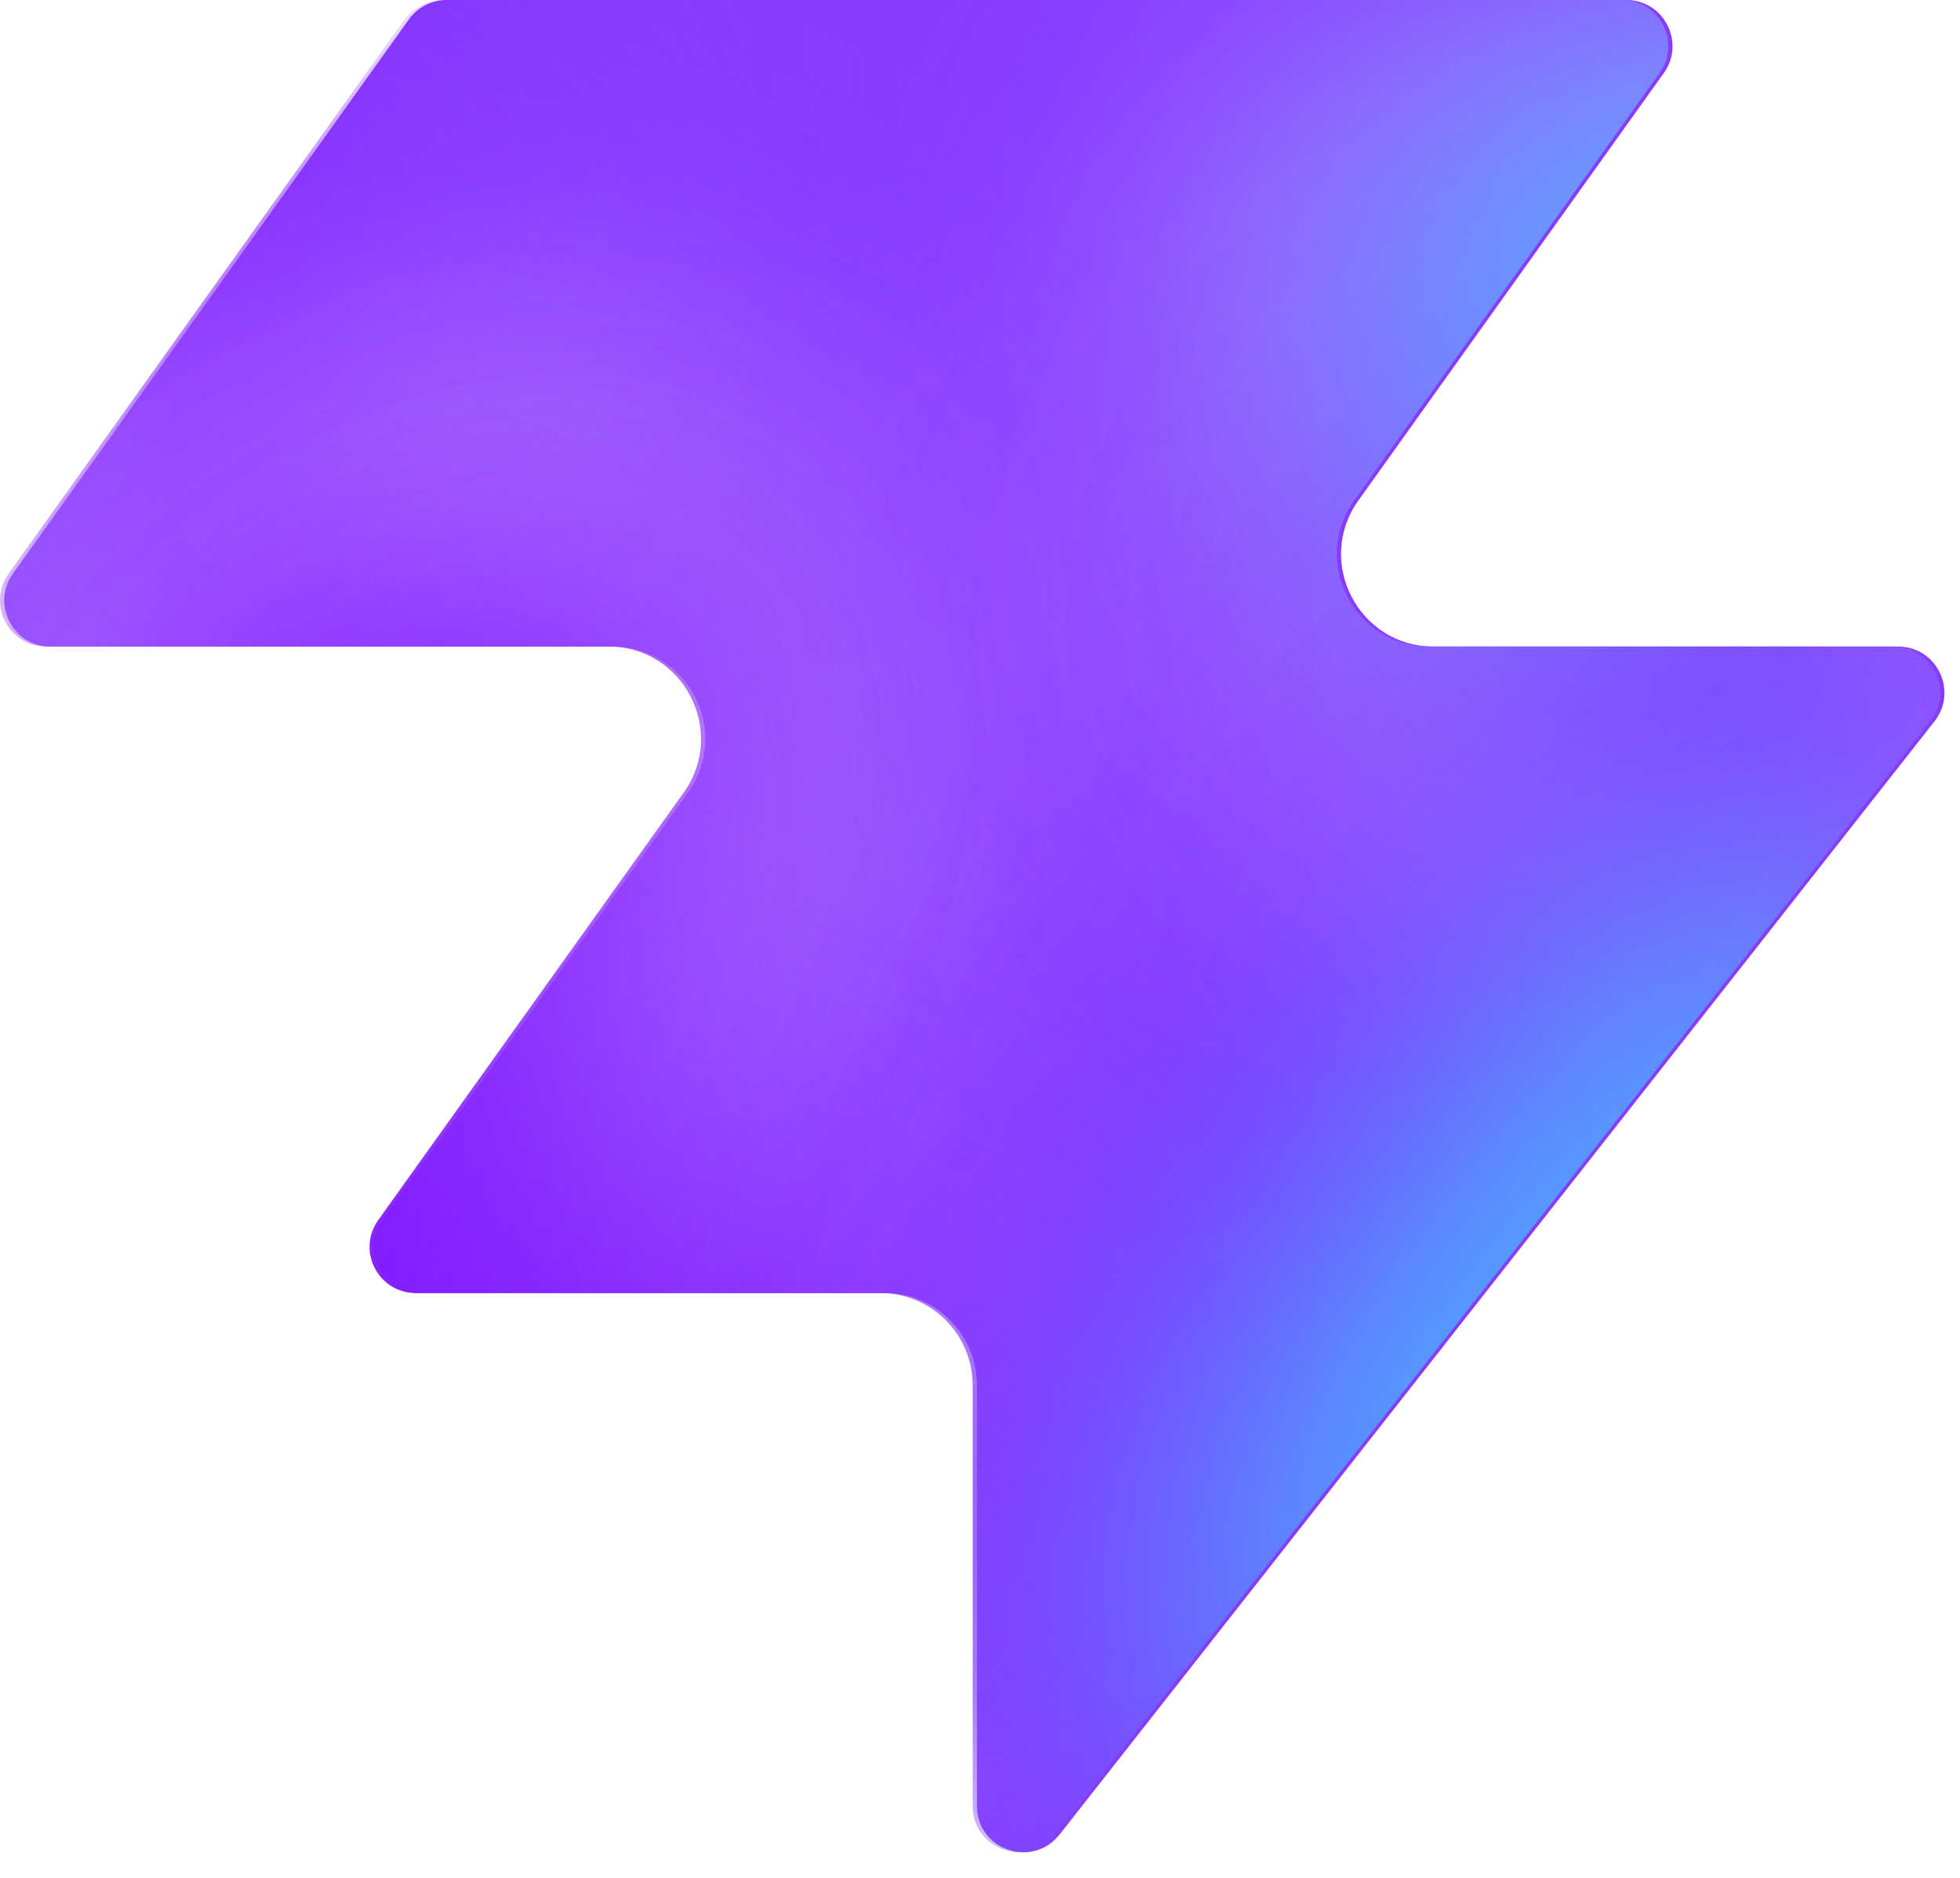
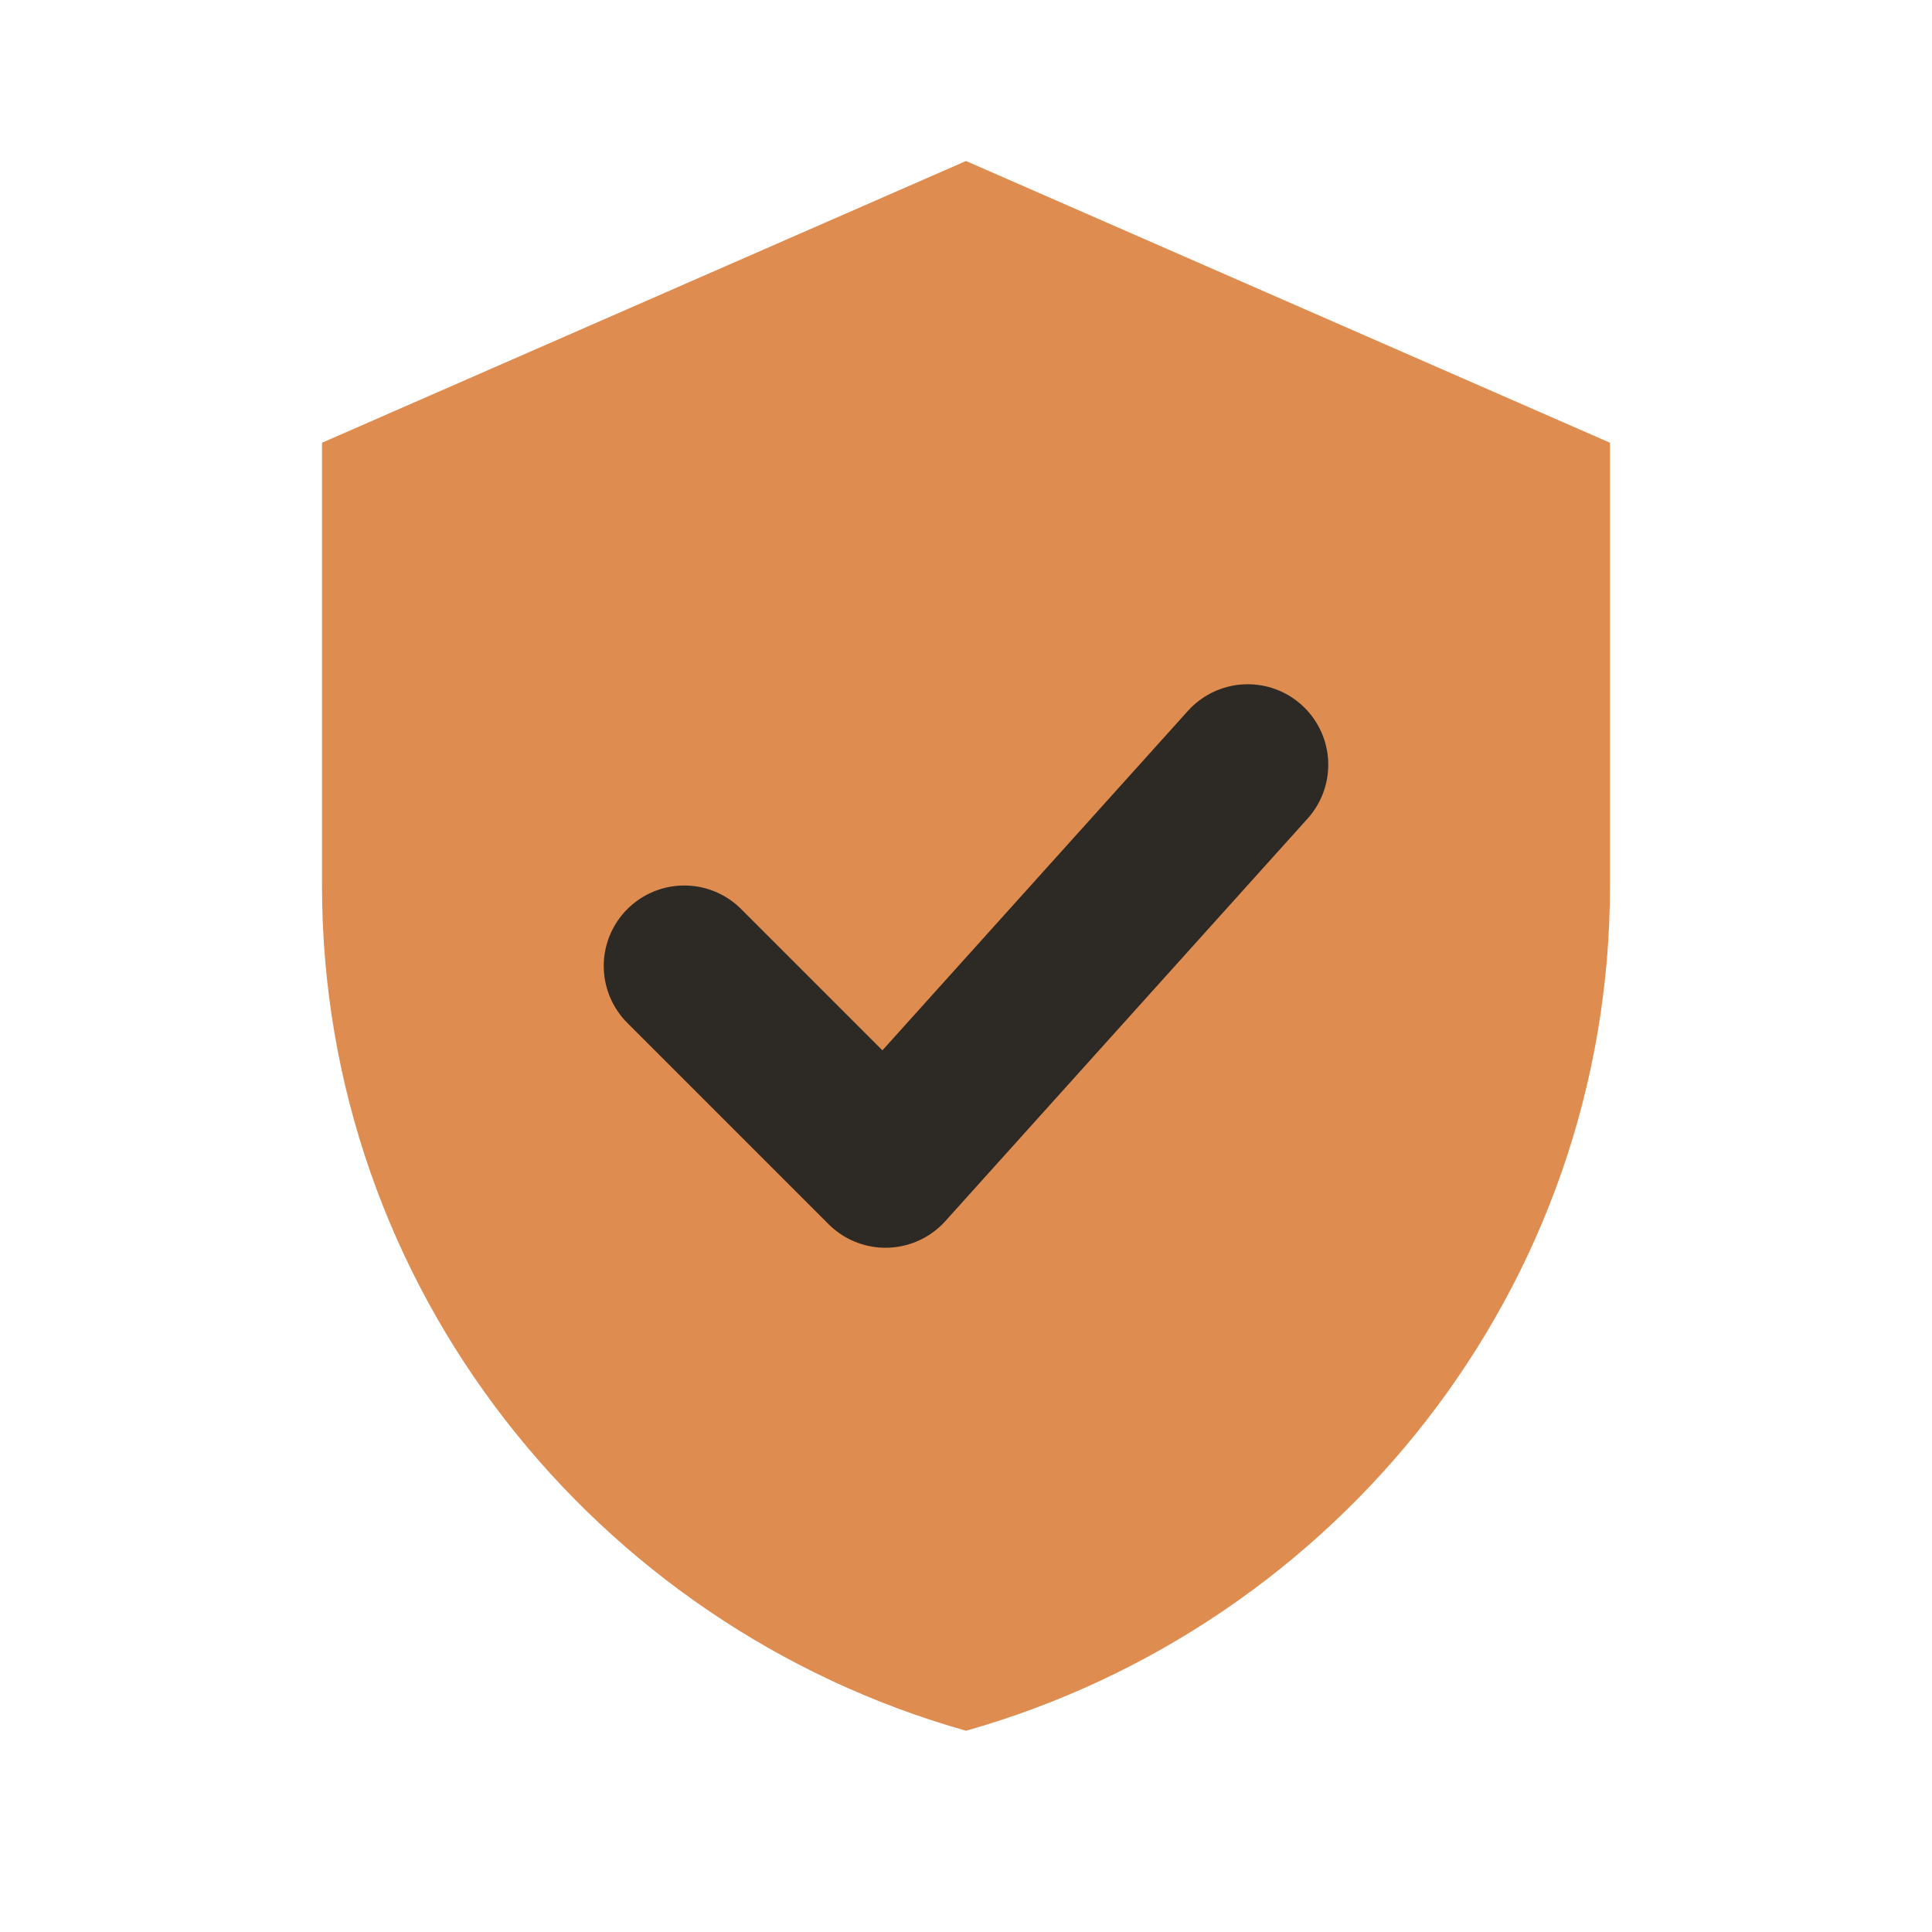
- <svg xmlns="http://www.w3.org/2000/svg" width="48" height="46" fill="none" viewBox="0 0 48 46">
-   <path fill="#863bff" d="M25.946 44.938c-.664.845-2.021.375-2.021-.698V33.937a2.26 2.26 0 0 0-2.262-2.262H10.287c-.92 0-1.456-1.04-.92-1.788l7.48-10.471c1.07-1.497 0-3.578-1.842-3.578H1.237c-.92 0-1.456-1.04-.92-1.788L10.013.474c.214-.297.556-.474.92-.474h28.894c.92 0 1.456 1.04.92 1.788l-7.48 10.471c-1.07 1.498 0 3.579 1.842 3.579h11.377c.943 0 1.473 1.088.89 1.83L25.947 44.94z" style="fill:#863bff;fill:color(display-p3 .525 .23 1);fill-opacity:1" />
-   <mask id="a" width="48" height="46" x="0" y="0" maskUnits="userSpaceOnUse" style="mask-type:alpha">
-     <path fill="#000" d="M25.842 44.938c-.664.844-2.021.375-2.021-.698V33.937a2.26 2.26 0 0 0-2.262-2.262H10.183c-.92 0-1.456-1.04-.92-1.788l7.48-10.471c1.07-1.498 0-3.579-1.842-3.579H1.133c-.92 0-1.456-1.04-.92-1.787L9.91.473c.214-.297.556-.474.92-.474h28.894c.92 0 1.456 1.04.92 1.788l-7.48 10.471c-1.07 1.498 0 3.578 1.842 3.578h11.377c.943 0 1.473 1.088.89 1.832L25.843 44.94z" style="fill:#000;fill-opacity:1" />
-   </mask>
-   <g mask="url(#a)">
-     <g filter="url(#b)">
-       <ellipse cx="5.508" cy="14.704" fill="#ede6ff" rx="5.508" ry="14.704" style="fill:#ede6ff;fill:color(display-p3 .927 .903 1);fill-opacity:1" transform="matrix(.00324 1 1 -.00324 -4.47 31.516)" />
-     </g>
-     <g filter="url(#c)">
-       <ellipse cx="10.399" cy="29.851" fill="#ede6ff" rx="10.399" ry="29.851" style="fill:#ede6ff;fill:color(display-p3 .927 .903 1);fill-opacity:1" transform="matrix(.00324 1 1 -.00324 -39.328 7.883)" />
-     </g>
-     <g filter="url(#d)">
-       <ellipse cx="5.508" cy="30.487" fill="#7e14ff" rx="5.508" ry="30.487" style="fill:#7e14ff;fill:color(display-p3 .492 .077 1);fill-opacity:1" transform="rotate(89.814 -25.913 -14.639)scale(1 -1)" />
-     </g>
-     <g filter="url(#e)">
-       <ellipse cx="5.508" cy="30.599" fill="#7e14ff" rx="5.508" ry="30.599" style="fill:#7e14ff;fill:color(display-p3 .492 .077 1);fill-opacity:1" transform="rotate(89.814 -32.644 -3.334)scale(1 -1)" />
-     </g>
-     <g filter="url(#f)">
-       <ellipse cx="5.508" cy="30.599" fill="#7e14ff" rx="5.508" ry="30.599" style="fill:#7e14ff;fill:color(display-p3 .492 .077 1);fill-opacity:1" transform="matrix(.00324 1 1 -.00324 -34.34 30.47)" />
-     </g>
-     <g filter="url(#g)">
-       <ellipse cx="14.072" cy="22.078" fill="#ede6ff" rx="14.072" ry="22.078" style="fill:#ede6ff;fill:color(display-p3 .927 .903 1);fill-opacity:1" transform="rotate(93.35 24.506 48.493)scale(-1 1)" />
-     </g>
-     <g filter="url(#h)">
-       <ellipse cx="3.47" cy="21.501" fill="#7e14ff" rx="3.47" ry="21.501" style="fill:#7e14ff;fill:color(display-p3 .492 .077 1);fill-opacity:1" transform="rotate(89.009 28.708 47.59)scale(-1 1)" />
-     </g>
-     <g filter="url(#i)">
-       <ellipse cx="3.47" cy="21.501" fill="#7e14ff" rx="3.47" ry="21.501" style="fill:#7e14ff;fill:color(display-p3 .492 .077 1);fill-opacity:1" transform="rotate(89.009 28.708 47.59)scale(-1 1)" />
-     </g>
-     <g filter="url(#j)">
-       <ellipse cx=".387" cy="8.972" fill="#7e14ff" rx="4.407" ry="29.108" style="fill:#7e14ff;fill:color(display-p3 .492 .077 1);fill-opacity:1" transform="rotate(39.51 .387 8.972)" />
-     </g>
-     <g filter="url(#k)">
-       <ellipse cx="47.523" cy="-6.092" fill="#7e14ff" rx="4.407" ry="29.108" style="fill:#7e14ff;fill:color(display-p3 .492 .077 1);fill-opacity:1" transform="rotate(37.892 47.523 -6.092)" />
-     </g>
-     <g filter="url(#l)">
-       <ellipse cx="41.412" cy="6.333" fill="#47bfff" rx="5.971" ry="9.665" style="fill:#47bfff;fill:color(display-p3 .28 .748 1);fill-opacity:1" transform="rotate(37.892 41.412 6.333)" />
-     </g>
-     <g filter="url(#m)">
-       <ellipse cx="-1.879" cy="38.332" fill="#7e14ff" rx="4.407" ry="29.108" style="fill:#7e14ff;fill:color(display-p3 .492 .077 1);fill-opacity:1" transform="rotate(37.892 -1.88 38.332)" />
-     </g>
-     <g filter="url(#n)">
-       <ellipse cx="-1.879" cy="38.332" fill="#7e14ff" rx="4.407" ry="29.108" style="fill:#7e14ff;fill:color(display-p3 .492 .077 1);fill-opacity:1" transform="rotate(37.892 -1.88 38.332)" />
-     </g>
-     <g filter="url(#o)">
-       <ellipse cx="35.651" cy="29.907" fill="#7e14ff" rx="4.407" ry="29.108" style="fill:#7e14ff;fill:color(display-p3 .492 .077 1);fill-opacity:1" transform="rotate(37.892 35.651 29.907)" />
-     </g>
-     <g filter="url(#p)">
-       <ellipse cx="38.418" cy="32.4" fill="#47bfff" rx="5.971" ry="15.297" style="fill:#47bfff;fill:color(display-p3 .28 .748 1);fill-opacity:1" transform="rotate(37.892 38.418 32.4)" />
-     </g>
-   </g>
-   <defs>
-     <filter id="b" width="60.045" height="41.654" x="-19.77" y="16.149" color-interpolation-filters="sRGB" filterUnits="userSpaceOnUse">
-       <feFlood flood-opacity="0" result="BackgroundImageFix" />
-       <feBlend in="SourceGraphic" in2="BackgroundImageFix" result="shape" />
-       <feGaussianBlur result="effect1_foregroundBlur_2002_17158" stdDeviation="7.659" />
-     </filter>
-     <filter id="c" width="90.34" height="51.437" x="-54.613" y="-7.533" color-interpolation-filters="sRGB" filterUnits="userSpaceOnUse">
-       <feFlood flood-opacity="0" result="BackgroundImageFix" />
-       <feBlend in="SourceGraphic" in2="BackgroundImageFix" result="shape" />
-       <feGaussianBlur result="effect1_foregroundBlur_2002_17158" stdDeviation="7.659" />
-     </filter>
-     <filter id="d" width="79.355" height="29.4" x="-49.64" y="2.03" color-interpolation-filters="sRGB" filterUnits="userSpaceOnUse">
-       <feFlood flood-opacity="0" result="BackgroundImageFix" />
-       <feBlend in="SourceGraphic" in2="BackgroundImageFix" result="shape" />
-       <feGaussianBlur result="effect1_foregroundBlur_2002_17158" stdDeviation="4.596" />
-     </filter>
-     <filter id="e" width="79.579" height="29.4" x="-45.045" y="20.029" color-interpolation-filters="sRGB" filterUnits="userSpaceOnUse">
-       <feFlood flood-opacity="0" result="BackgroundImageFix" />
-       <feBlend in="SourceGraphic" in2="BackgroundImageFix" result="shape" />
-       <feGaussianBlur result="effect1_foregroundBlur_2002_17158" stdDeviation="4.596" />
-     </filter>
-     <filter id="f" width="79.579" height="29.4" x="-43.513" y="21.178" color-interpolation-filters="sRGB" filterUnits="userSpaceOnUse">
-       <feFlood flood-opacity="0" result="BackgroundImageFix" />
-       <feBlend in="SourceGraphic" in2="BackgroundImageFix" result="shape" />
-       <feGaussianBlur result="effect1_foregroundBlur_2002_17158" stdDeviation="4.596" />
-     </filter>
-     <filter id="g" width="74.749" height="58.852" x="15.756" y="-17.901" color-interpolation-filters="sRGB" filterUnits="userSpaceOnUse">
-       <feFlood flood-opacity="0" result="BackgroundImageFix" />
-       <feBlend in="SourceGraphic" in2="BackgroundImageFix" result="shape" />
-       <feGaussianBlur result="effect1_foregroundBlur_2002_17158" stdDeviation="7.659" />
-     </filter>
-     <filter id="h" width="61.377" height="25.362" x="23.548" y="2.284" color-interpolation-filters="sRGB" filterUnits="userSpaceOnUse">
-       <feFlood flood-opacity="0" result="BackgroundImageFix" />
-       <feBlend in="SourceGraphic" in2="BackgroundImageFix" result="shape" />
-       <feGaussianBlur result="effect1_foregroundBlur_2002_17158" stdDeviation="4.596" />
-     </filter>
-     <filter id="i" width="61.377" height="25.362" x="23.548" y="2.284" color-interpolation-filters="sRGB" filterUnits="userSpaceOnUse">
-       <feFlood flood-opacity="0" result="BackgroundImageFix" />
-       <feBlend in="SourceGraphic" in2="BackgroundImageFix" result="shape" />
-       <feGaussianBlur result="effect1_foregroundBlur_2002_17158" stdDeviation="4.596" />
-     </filter>
-     <filter id="j" width="56.045" height="63.649" x="-27.636" y="-22.853" color-interpolation-filters="sRGB" filterUnits="userSpaceOnUse">
-       <feFlood flood-opacity="0" result="BackgroundImageFix" />
-       <feBlend in="SourceGraphic" in2="BackgroundImageFix" result="shape" />
-       <feGaussianBlur result="effect1_foregroundBlur_2002_17158" stdDeviation="4.596" />
-     </filter>
-     <filter id="k" width="54.814" height="64.646" x="20.116" y="-38.415" color-interpolation-filters="sRGB" filterUnits="userSpaceOnUse">
-       <feFlood flood-opacity="0" result="BackgroundImageFix" />
-       <feBlend in="SourceGraphic" in2="BackgroundImageFix" result="shape" />
-       <feGaussianBlur result="effect1_foregroundBlur_2002_17158" stdDeviation="4.596" />
-     </filter>
-     <filter id="l" width="33.541" height="35.313" x="24.641" y="-11.323" color-interpolation-filters="sRGB" filterUnits="userSpaceOnUse">
-       <feFlood flood-opacity="0" result="BackgroundImageFix" />
-       <feBlend in="SourceGraphic" in2="BackgroundImageFix" result="shape" />
-       <feGaussianBlur result="effect1_foregroundBlur_2002_17158" stdDeviation="4.596" />
-     </filter>
-     <filter id="m" width="54.814" height="64.646" x="-29.286" y="6.009" color-interpolation-filters="sRGB" filterUnits="userSpaceOnUse">
-       <feFlood flood-opacity="0" result="BackgroundImageFix" />
-       <feBlend in="SourceGraphic" in2="BackgroundImageFix" result="shape" />
-       <feGaussianBlur result="effect1_foregroundBlur_2002_17158" stdDeviation="4.596" />
-     </filter>
-     <filter id="n" width="54.814" height="64.646" x="-29.286" y="6.009" color-interpolation-filters="sRGB" filterUnits="userSpaceOnUse">
-       <feFlood flood-opacity="0" result="BackgroundImageFix" />
-       <feBlend in="SourceGraphic" in2="BackgroundImageFix" result="shape" />
-       <feGaussianBlur result="effect1_foregroundBlur_2002_17158" stdDeviation="4.596" />
-     </filter>
-     <filter id="o" width="54.814" height="64.646" x="8.244" y="-2.416" color-interpolation-filters="sRGB" filterUnits="userSpaceOnUse">
-       <feFlood flood-opacity="0" result="BackgroundImageFix" />
-       <feBlend in="SourceGraphic" in2="BackgroundImageFix" result="shape" />
-       <feGaussianBlur result="effect1_foregroundBlur_2002_17158" stdDeviation="4.596" />
-     </filter>
-     <filter id="p" width="39.409" height="43.623" x="18.713" y="10.588" color-interpolation-filters="sRGB" filterUnits="userSpaceOnUse">
-       <feFlood flood-opacity="0" result="BackgroundImageFix" />
-       <feBlend in="SourceGraphic" in2="BackgroundImageFix" result="shape" />
-       <feGaussianBlur result="effect1_foregroundBlur_2002_17158" stdDeviation="4.596" />
-     </filter>
-   </defs>
+ <svg xmlns="http://www.w3.org/2000/svg" viewBox="0 0 24 24">
+   <path d="M12 2 4 5.5V11c0 5 3.4 9.2 8 10.5 4.6-1.3 8-5.5 8-10.5V5.5L12 2Z" fill="#de8c4f" />
+   <path d="m8.5 12 2.5 2.5 4.5-5" fill="none" stroke="#2d2925" stroke-width="2" stroke-linecap="round" stroke-linejoin="round" />
</svg>
